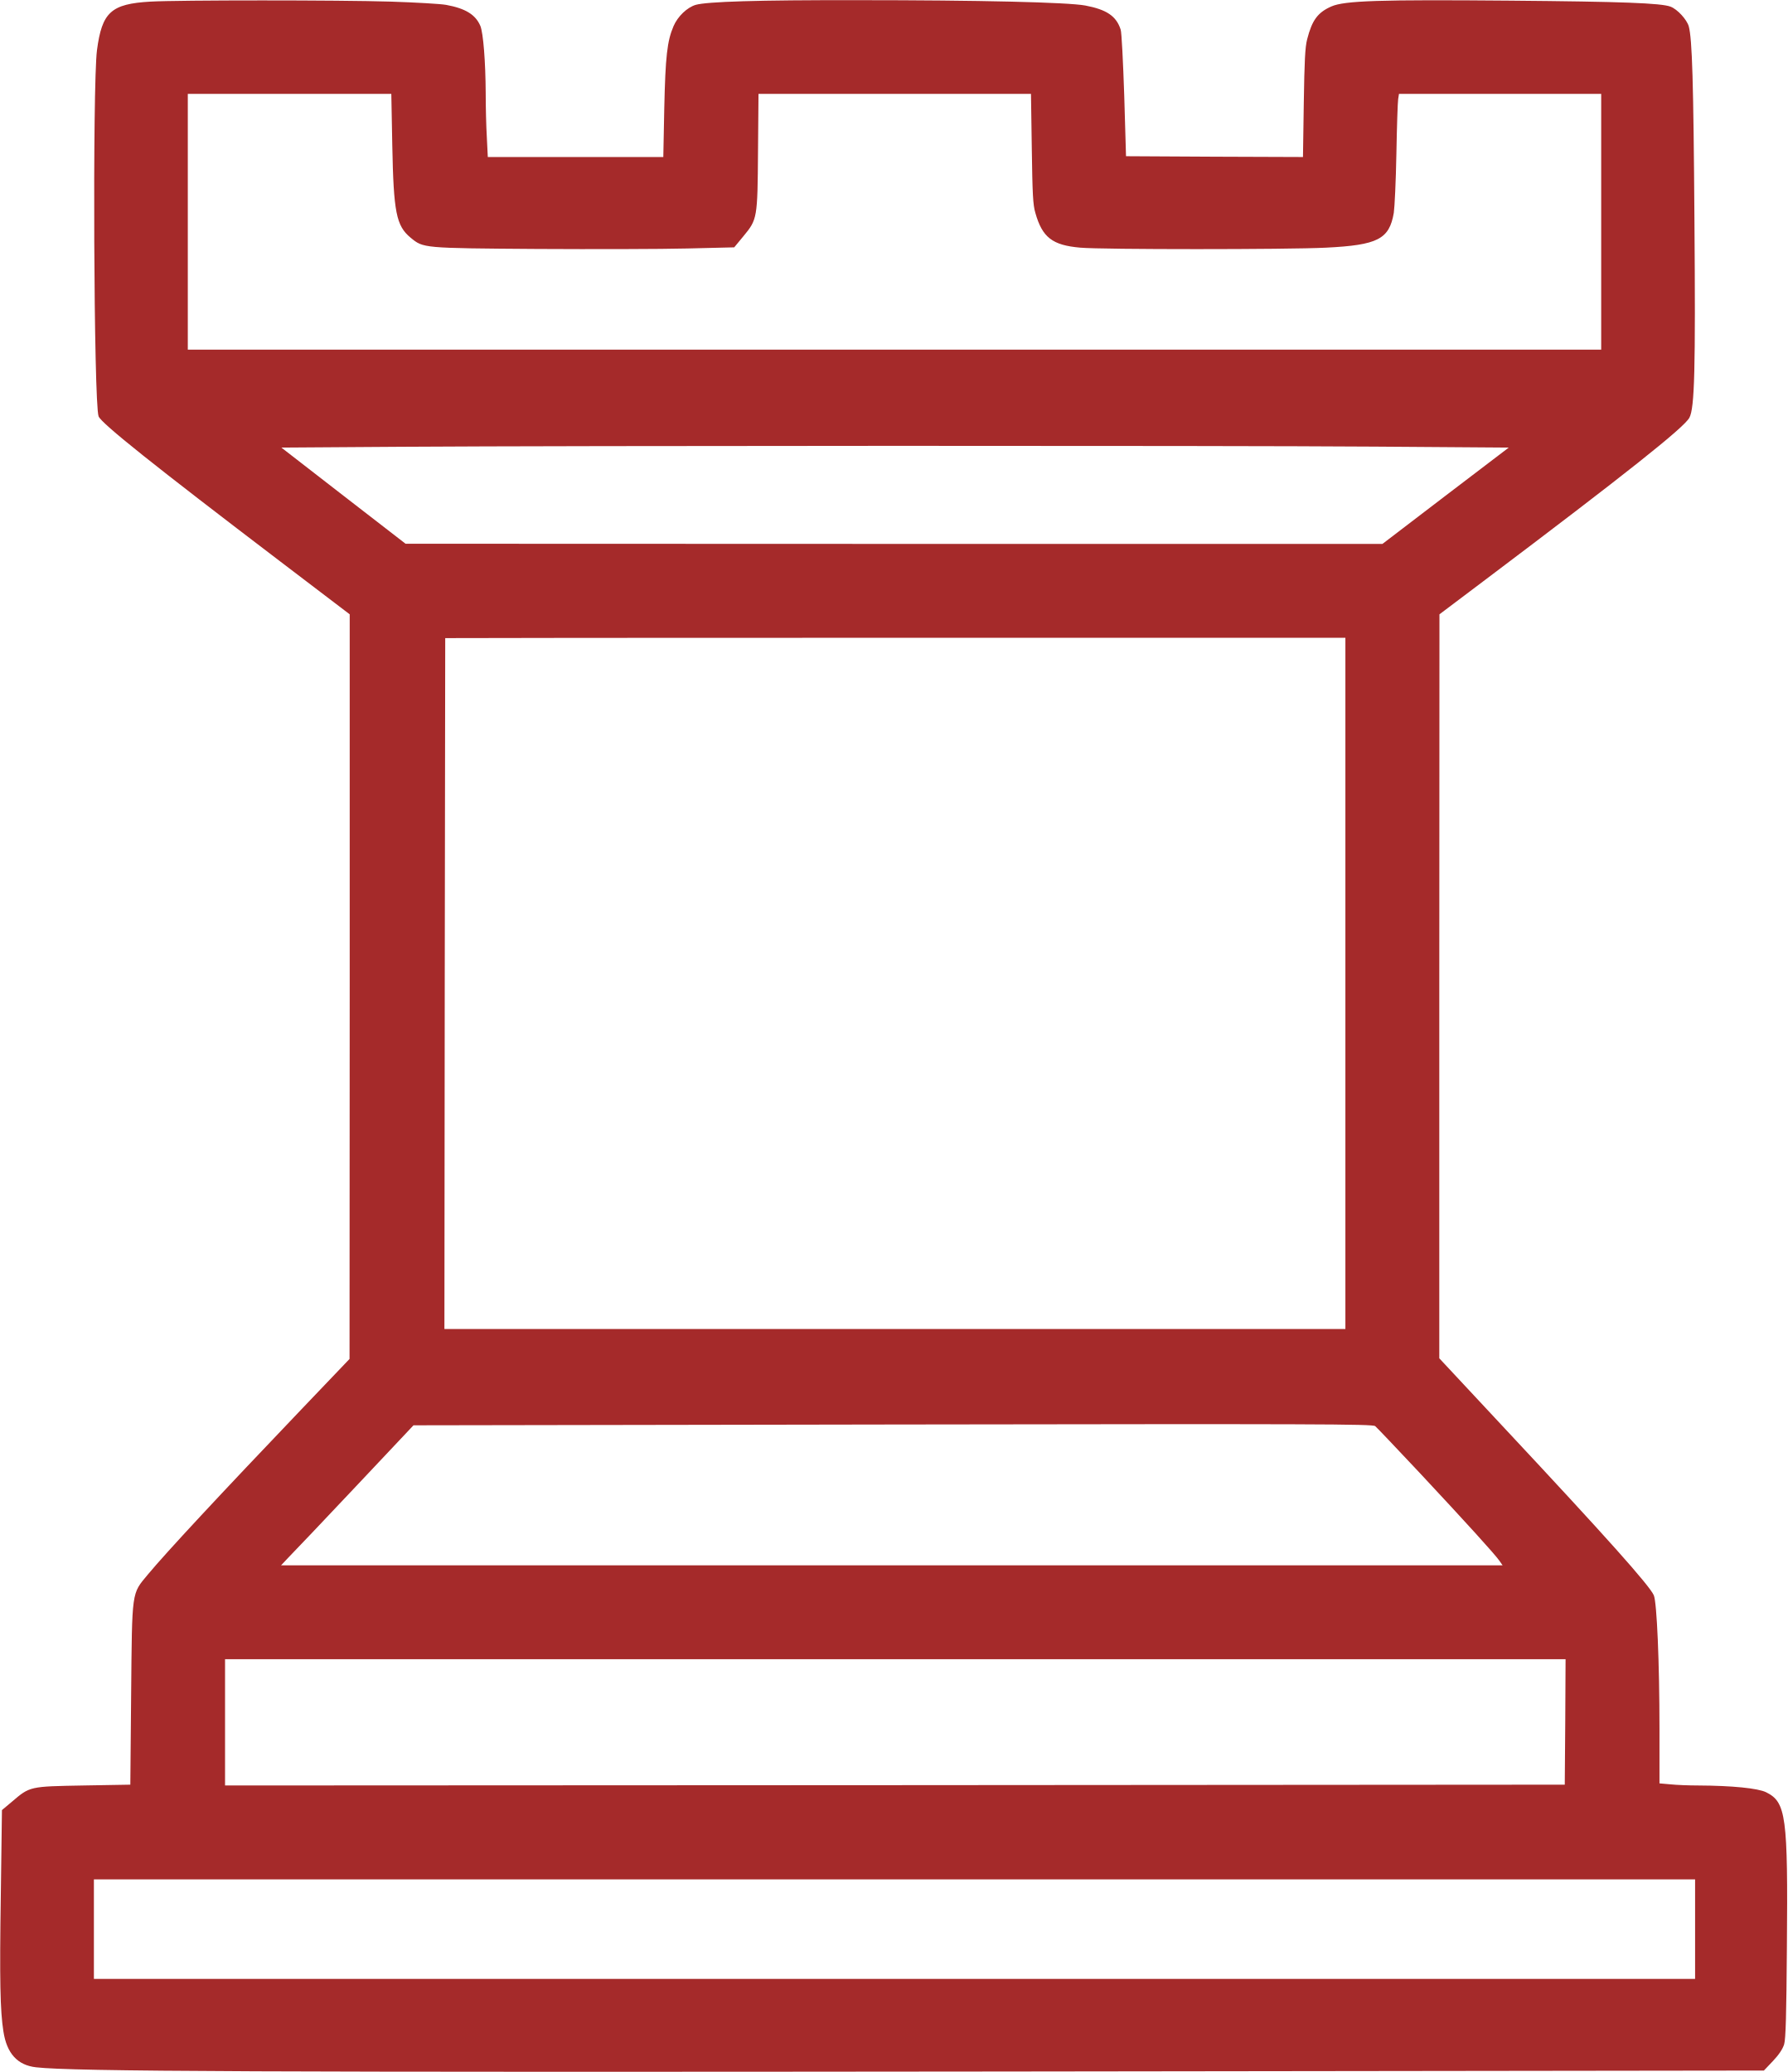
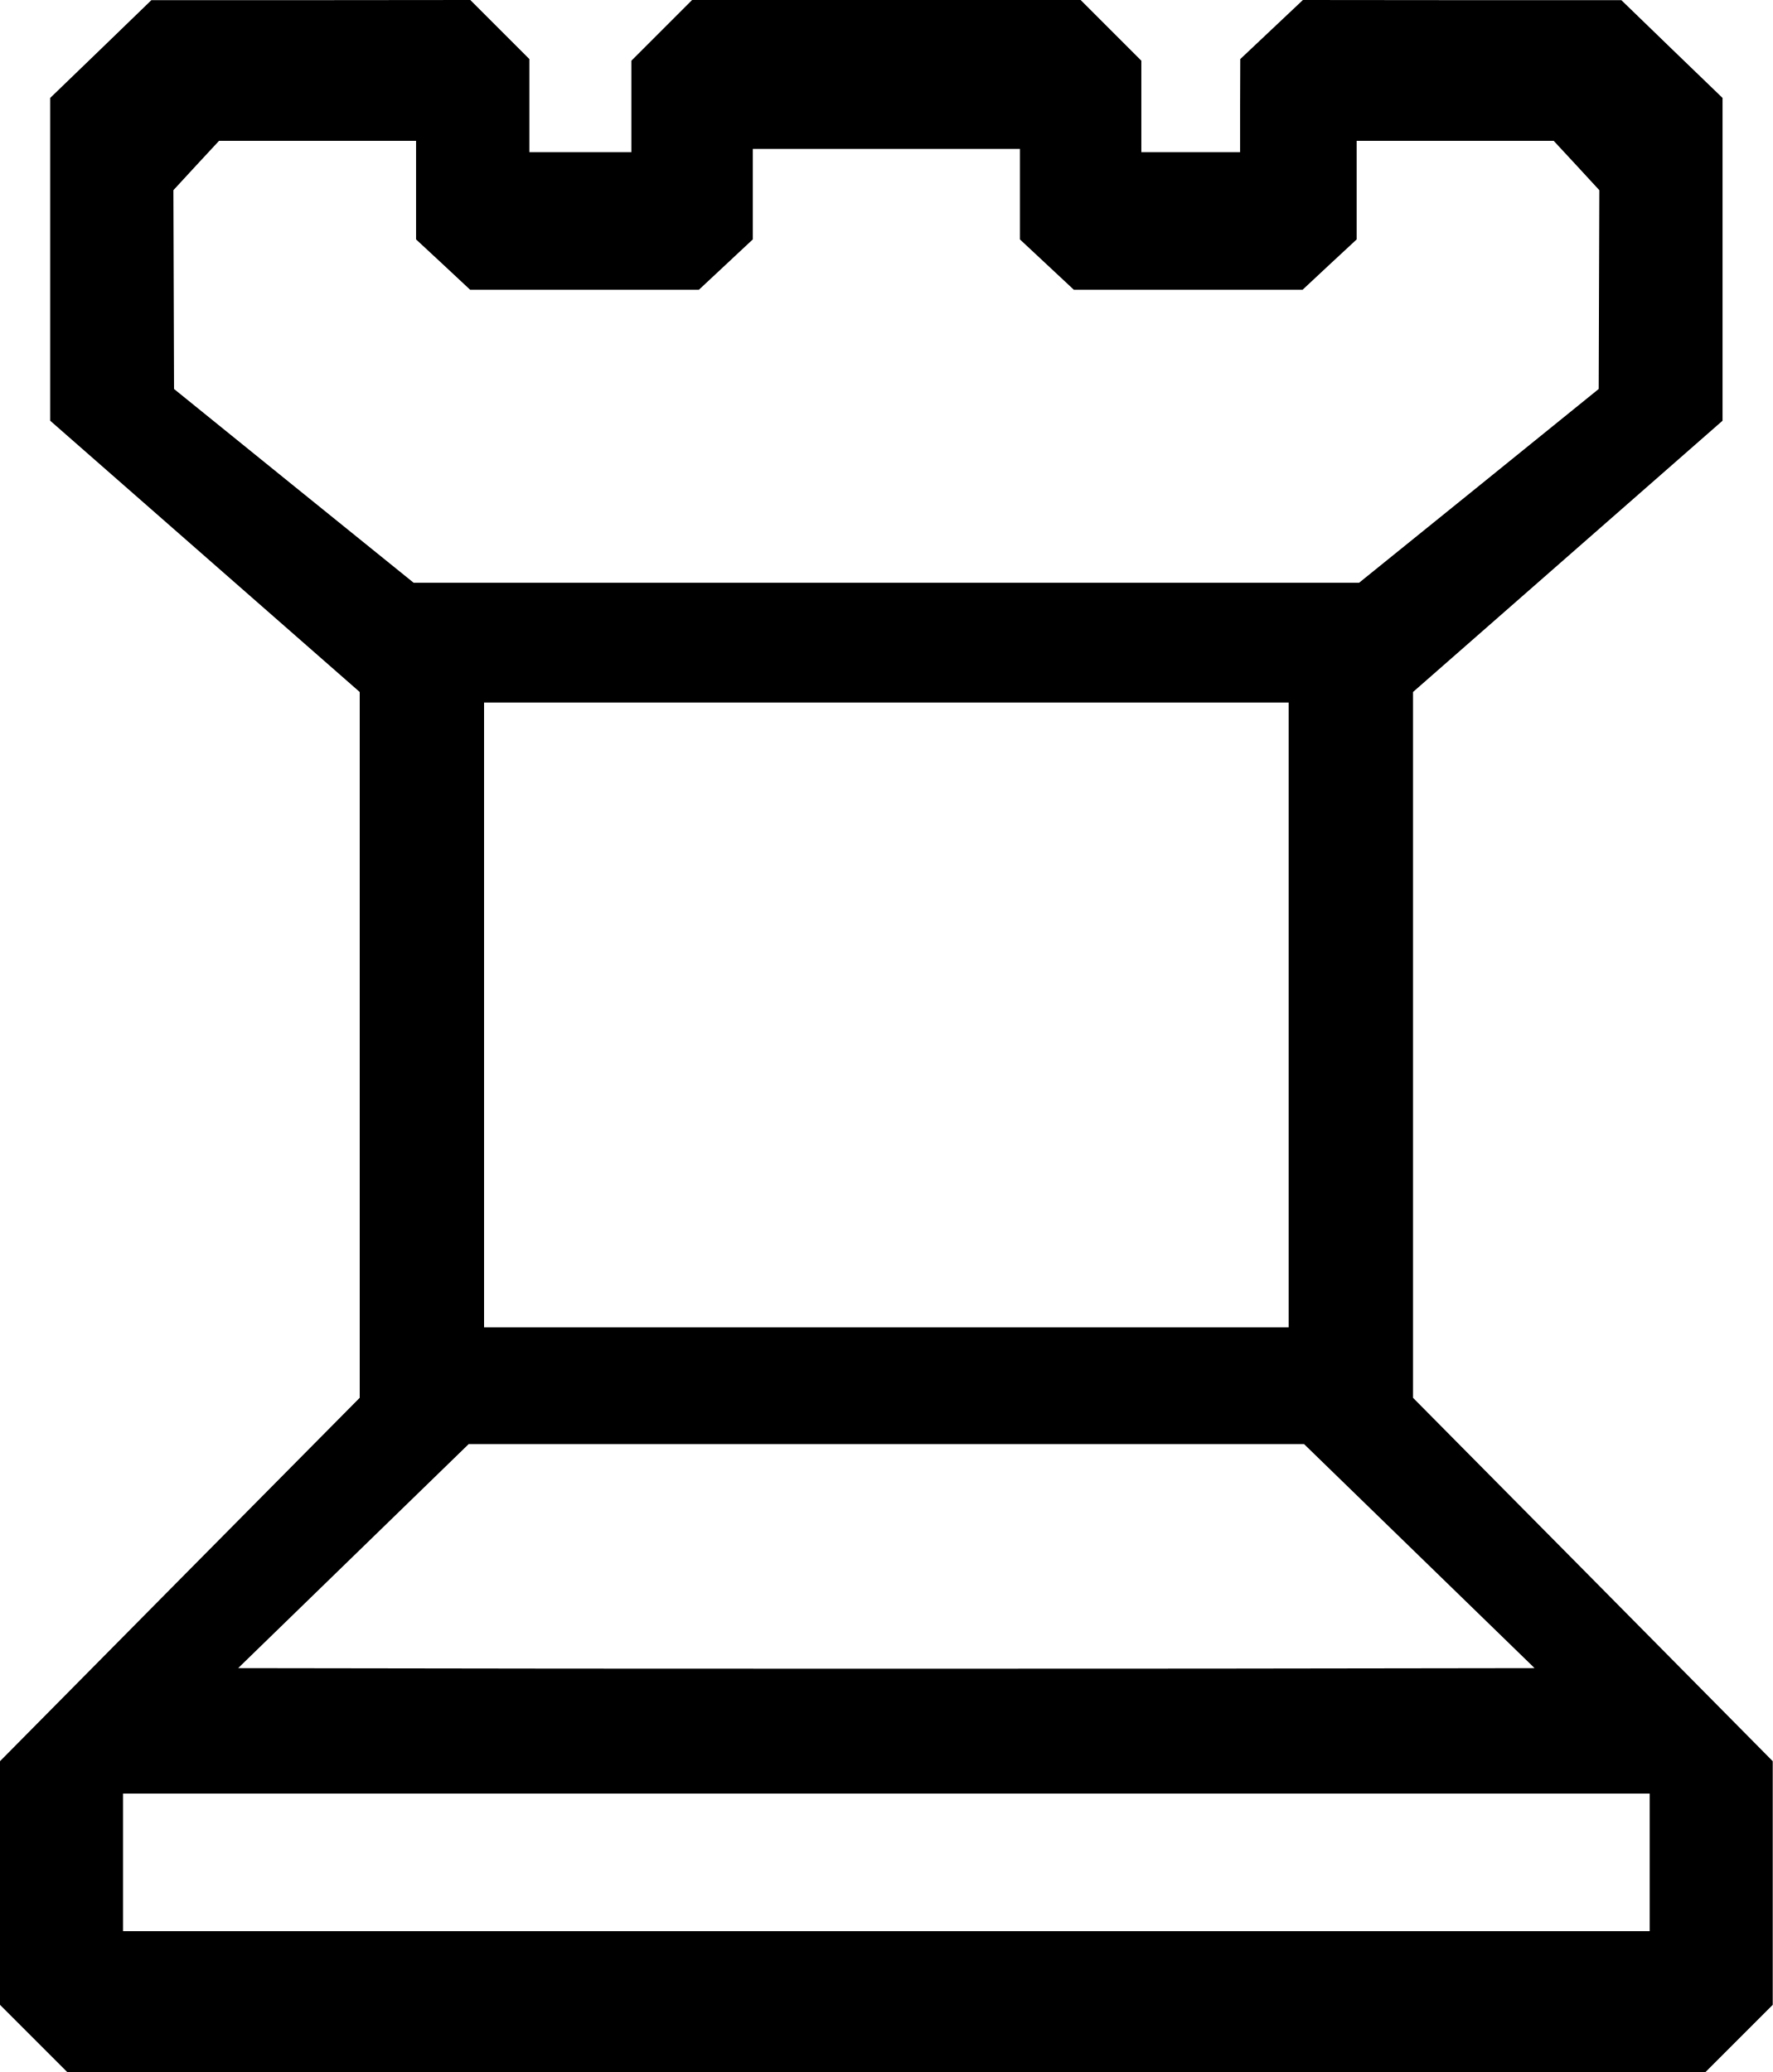
- <svg xmlns="http://www.w3.org/2000/svg" version="1.0" width="1104pt" height="1280pt" viewBox="0 0 1104 1280" preserveAspectRatio="xMidYMid meet">
-   <g transform="translate(0,1280) scale(0.1,-0.1)" fill="#a52a2a" stroke="none">
-     <path d="M929 12790 c-243 -14 -299 -65 -330 -300 -28 -216 -20 -2185 10 -2262 16 -43 345 -305 1124 -898 l427 -325 0 -2300 -1 -2300 -296 -310 c-505 -529 -837 -886 -950 -1022 -101 -122 -97 -91 -103 -738 l-5 -560 -290 -5 c-332 -6 -330 -5 -441 -100 l-62 -52 -7 -527 c-8 -519 -4 -715 16 -840 21 -137 87 -209 202 -222 223 -26 1400 -31 5957 -26 l4715 6 56 59 c37 39 60 74 69 103 10 33 14 185 17 602 7 808 -5 894 -128 955 -50 25 -211 41 -419 42 -58 0 -135 3 -172 7 l-68 6 0 338 c0 406 -16 780 -35 824 -27 61 -292 358 -922 1032 l-403 432 0 2298 1 2298 272 205 c881 664 1241 950 1272 1010 32 61 38 296 31 1215 -6 864 -14 1123 -35 1202 -12 42 -70 106 -113 122 -59 22 -297 31 -989 37 -808 7 -1025 0 -1106 -36 -84 -37 -119 -85 -149 -202 -13 -49 -17 -135 -21 -396 l-5 -332 -547 2 -546 3 -11 375 c-7 206 -16 390 -22 407 -27 84 -87 124 -219 149 -109 20 -654 33 -1408 33 -619 1 -926 -9 -998 -29 -53 -16 -111 -71 -137 -132 -39 -91 -50 -186 -57 -505 l-6 -303 -542 0 -542 0 -6 122 c-4 66 -7 189 -7 272 -1 195 -15 372 -33 416 -30 70 -92 108 -212 130 -33 6 -186 15 -340 20 -317 10 -1310 10 -1486 0z m1494 -887 c8 -415 24 -498 114 -572 78 -64 72 -64 778 -69 352 -2 771 -1 930 3 l290 7 57 69 c86 104 87 110 90 526 l3 353 842 0 841 0 5 -337 c4 -280 7 -348 22 -398 43 -152 105 -200 278 -215 133 -12 1278 -12 1517 0 320 16 391 52 419 215 5 33 13 197 16 365 3 168 8 320 11 338 l5 32 624 0 625 0 0 -790 0 -790 -4365 0 -4365 0 0 790 0 790 629 0 628 0 6 -317z m6069 -1862 l827 -6 -390 -297 -390 -298 -3017 0 -3017 1 -384 297 -383 297 738 5 c1072 7 5050 8 6016 1z m-182 -3316 l0 -2135 -2782 0 -2783 0 2 2132 c2 1173 3 2134 3 2136 0 1 1251 2 2780 2 l2780 0 0 -2135z m460 -3025 c294 -315 459 -497 490 -540 l21 -30 -3772 0 -3773 0 50 53 c28 28 213 223 410 432 l358 380 2961 5 c2621 4 2962 3 2979 -10 10 -8 134 -139 276 -290z m898 -1537 l-3 -388 -4137 -3 -4138 -2 0 390 0 390 4140 0 4140 0 -2 -387z m802 -1280 l0 -308 -4945 0 -4945 0 0 308 0 307 4945 0 4945 0 0 -307z" />
+ <svg xmlns="http://www.w3.org/2000/svg" version="1.0" width="1095pt" height="1280pt" viewBox="0 0 1095 1280" preserveAspectRatio="xMidYMid meet">
+   <g transform="translate(0,1280) scale(0.1,-0.1)" fill="#000000" stroke="none">
+     <path d="M623 12497 l-313 -302 0 -997 0 -997 956 -838 956 -838 0 -2180 0 -2180 -1111 -1122 -1111 -1123 0 -752 0 -753 207 -207 208 -208 5060 0 5060 0 208 208 207 207 0 753 0 752 -1111 1123 -1111 1122 0 2180 0 2180 956 838 956 838 0 997 0 997 -313 302 -312 302 -983 0 -984 1 -193 -182 -194 -183 -1 -287 0 -288 -305 0 -305 0 0 283 0 282 -188 188 -187 187 -1200 0 -1200 0 -188 -188 -187 -187 0 -283 0 -282 -315 0 -315 0 0 288 0 287 -183 183 -182 182 -985 -1 -985 0 -312 -302z m1947 -871 l0 -305 167 -155 167 -156 706 0 707 0 167 156 166 155 0 280 0 279 825 0 825 0 0 -279 0 -280 166 -155 167 -156 707 0 706 0 167 156 167 155 0 305 0 304 608 0 609 0 141 -152 141 -153 -2 -614 -2 -614 -740 -599 -740 -598 -2920 0 -2920 0 -740 598 -740 599 -2 614 -2 614 141 153 141 152 609 0 608 0 0 -304z m5390 -5096 l0 -1930 -2485 0 -2485 0 0 1930 0 1930 2485 0 2485 0 0 -1930z m807 -3343 l712 -692 -2005 -3 c-1103 -1 -2905 -1 -4004 0 l-1999 3 712 692 712 692 2580 0 2580 0 712 -692z m1423 -1892 l0 -425 -4715 0 -4715 0 0 425 0 425 4715 0 4715 0 0 -425z" />
  </g>
</svg>
